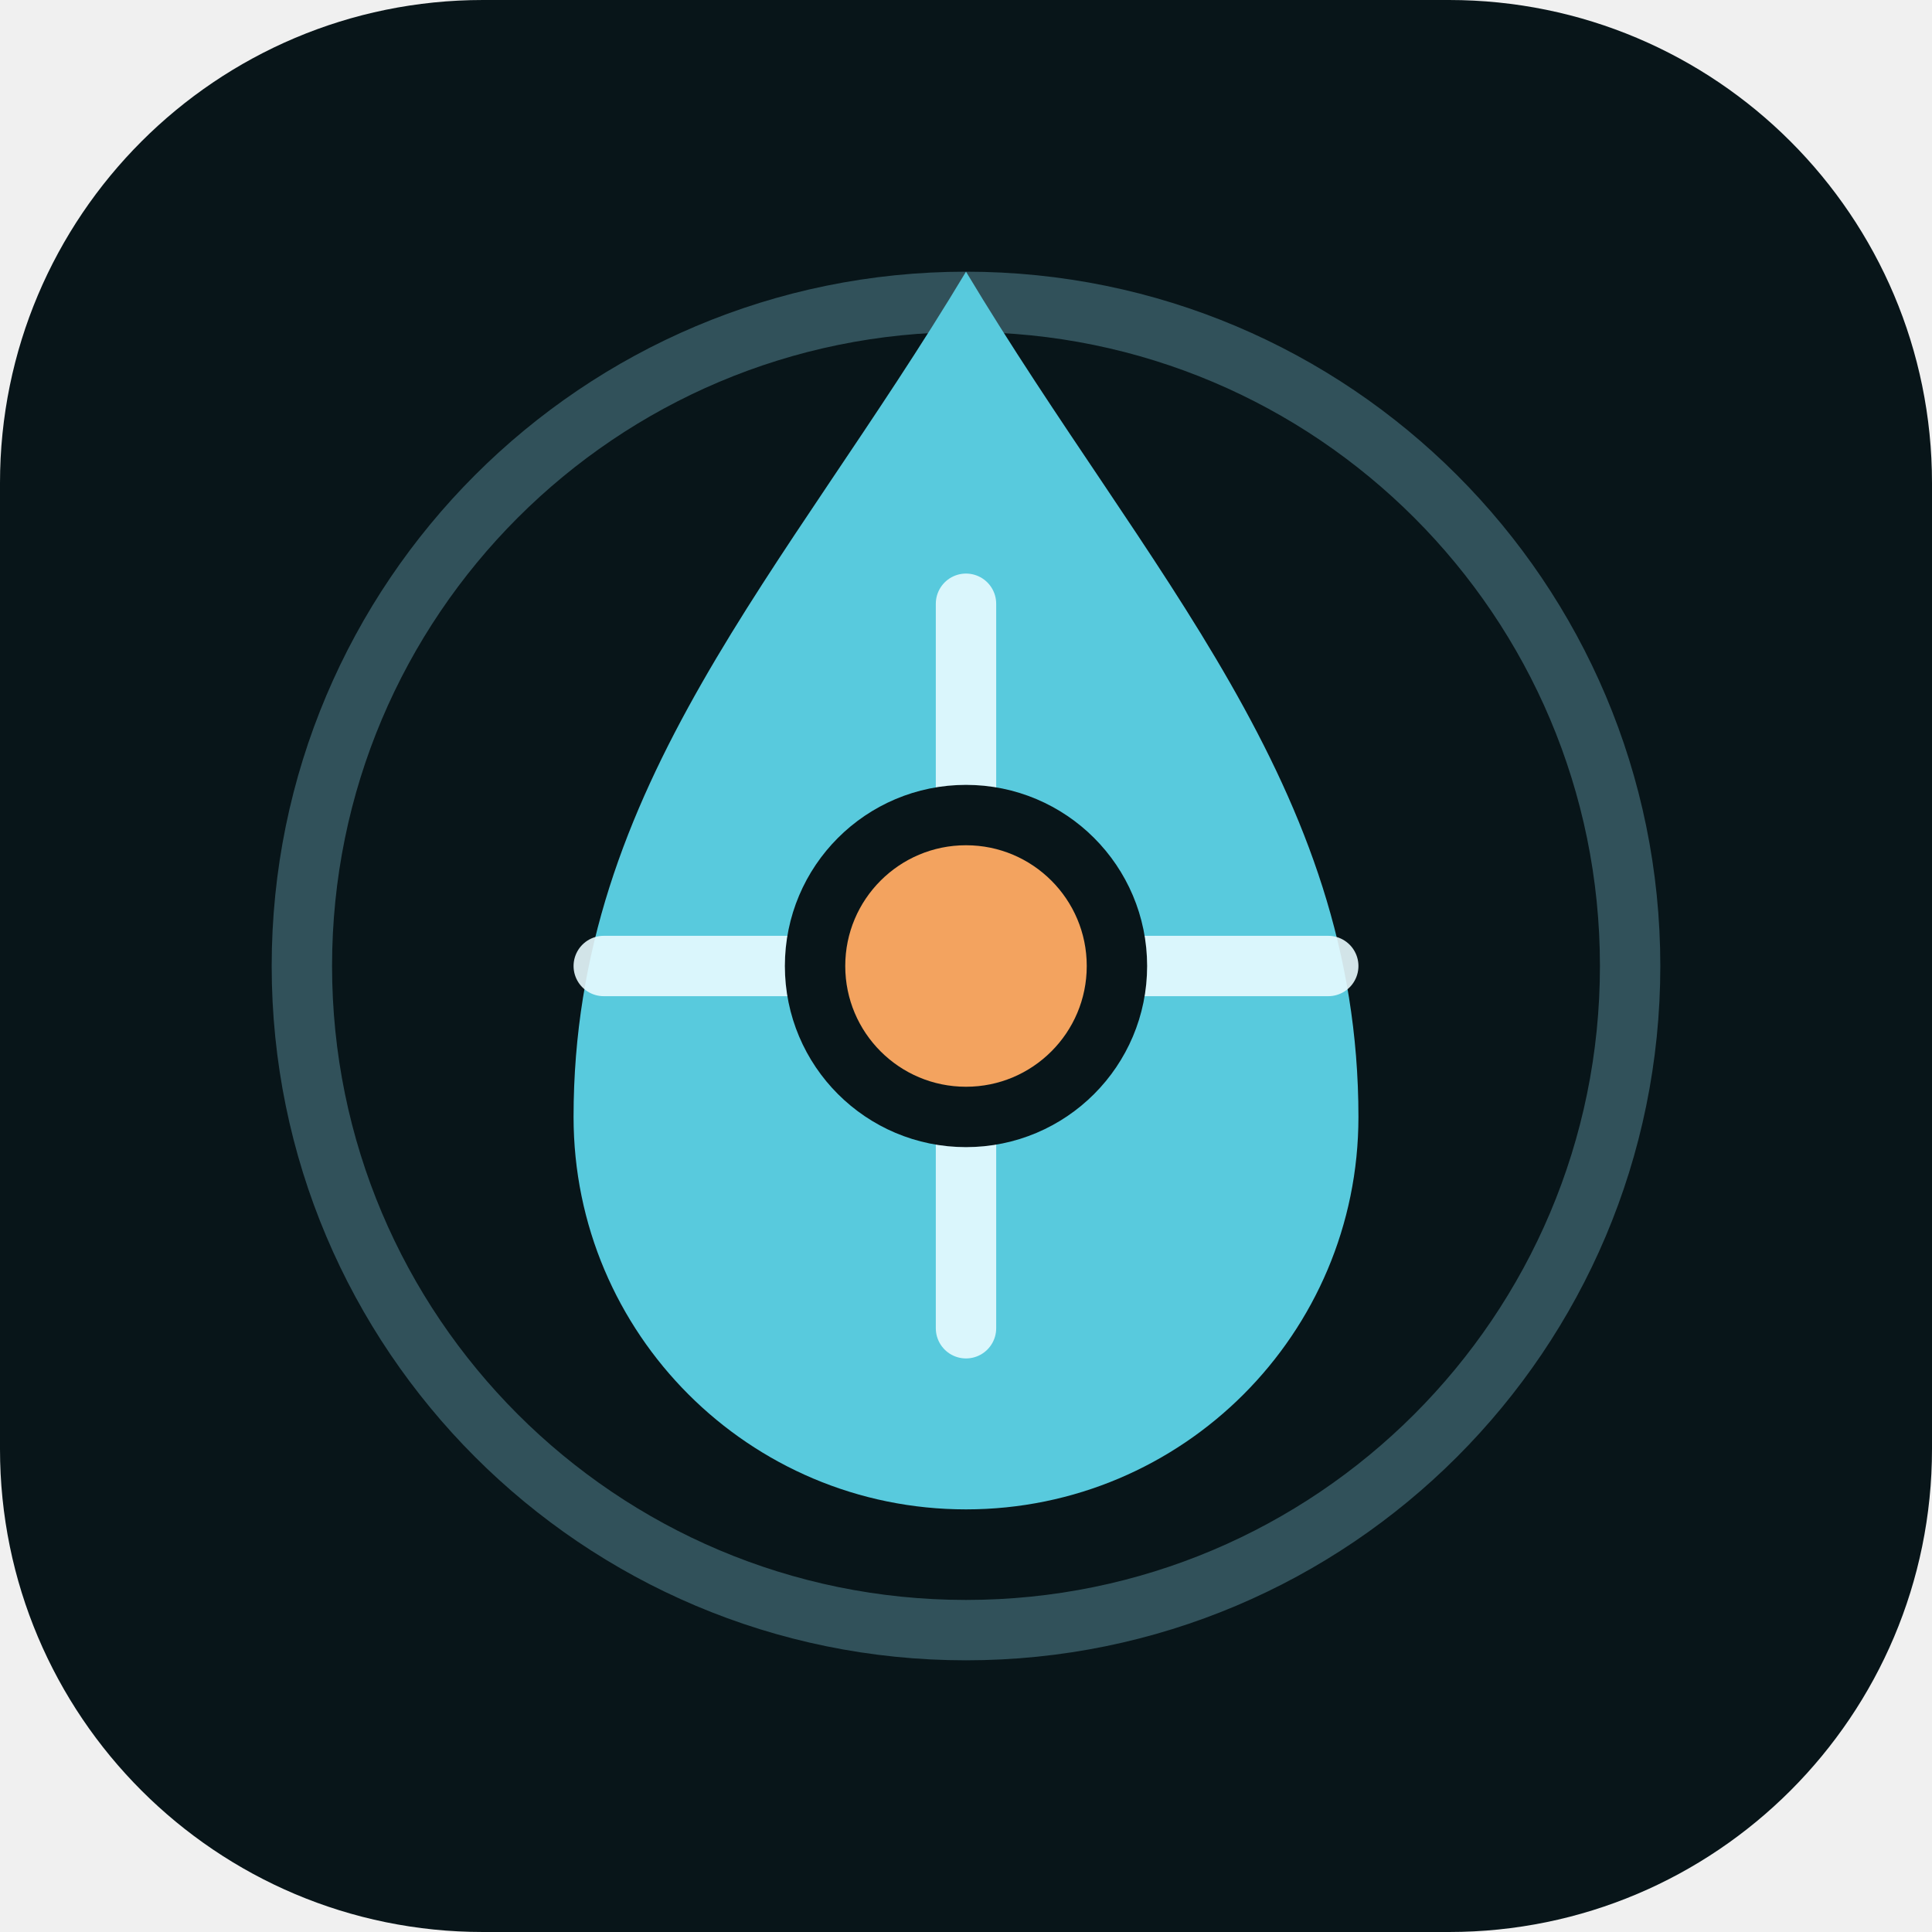
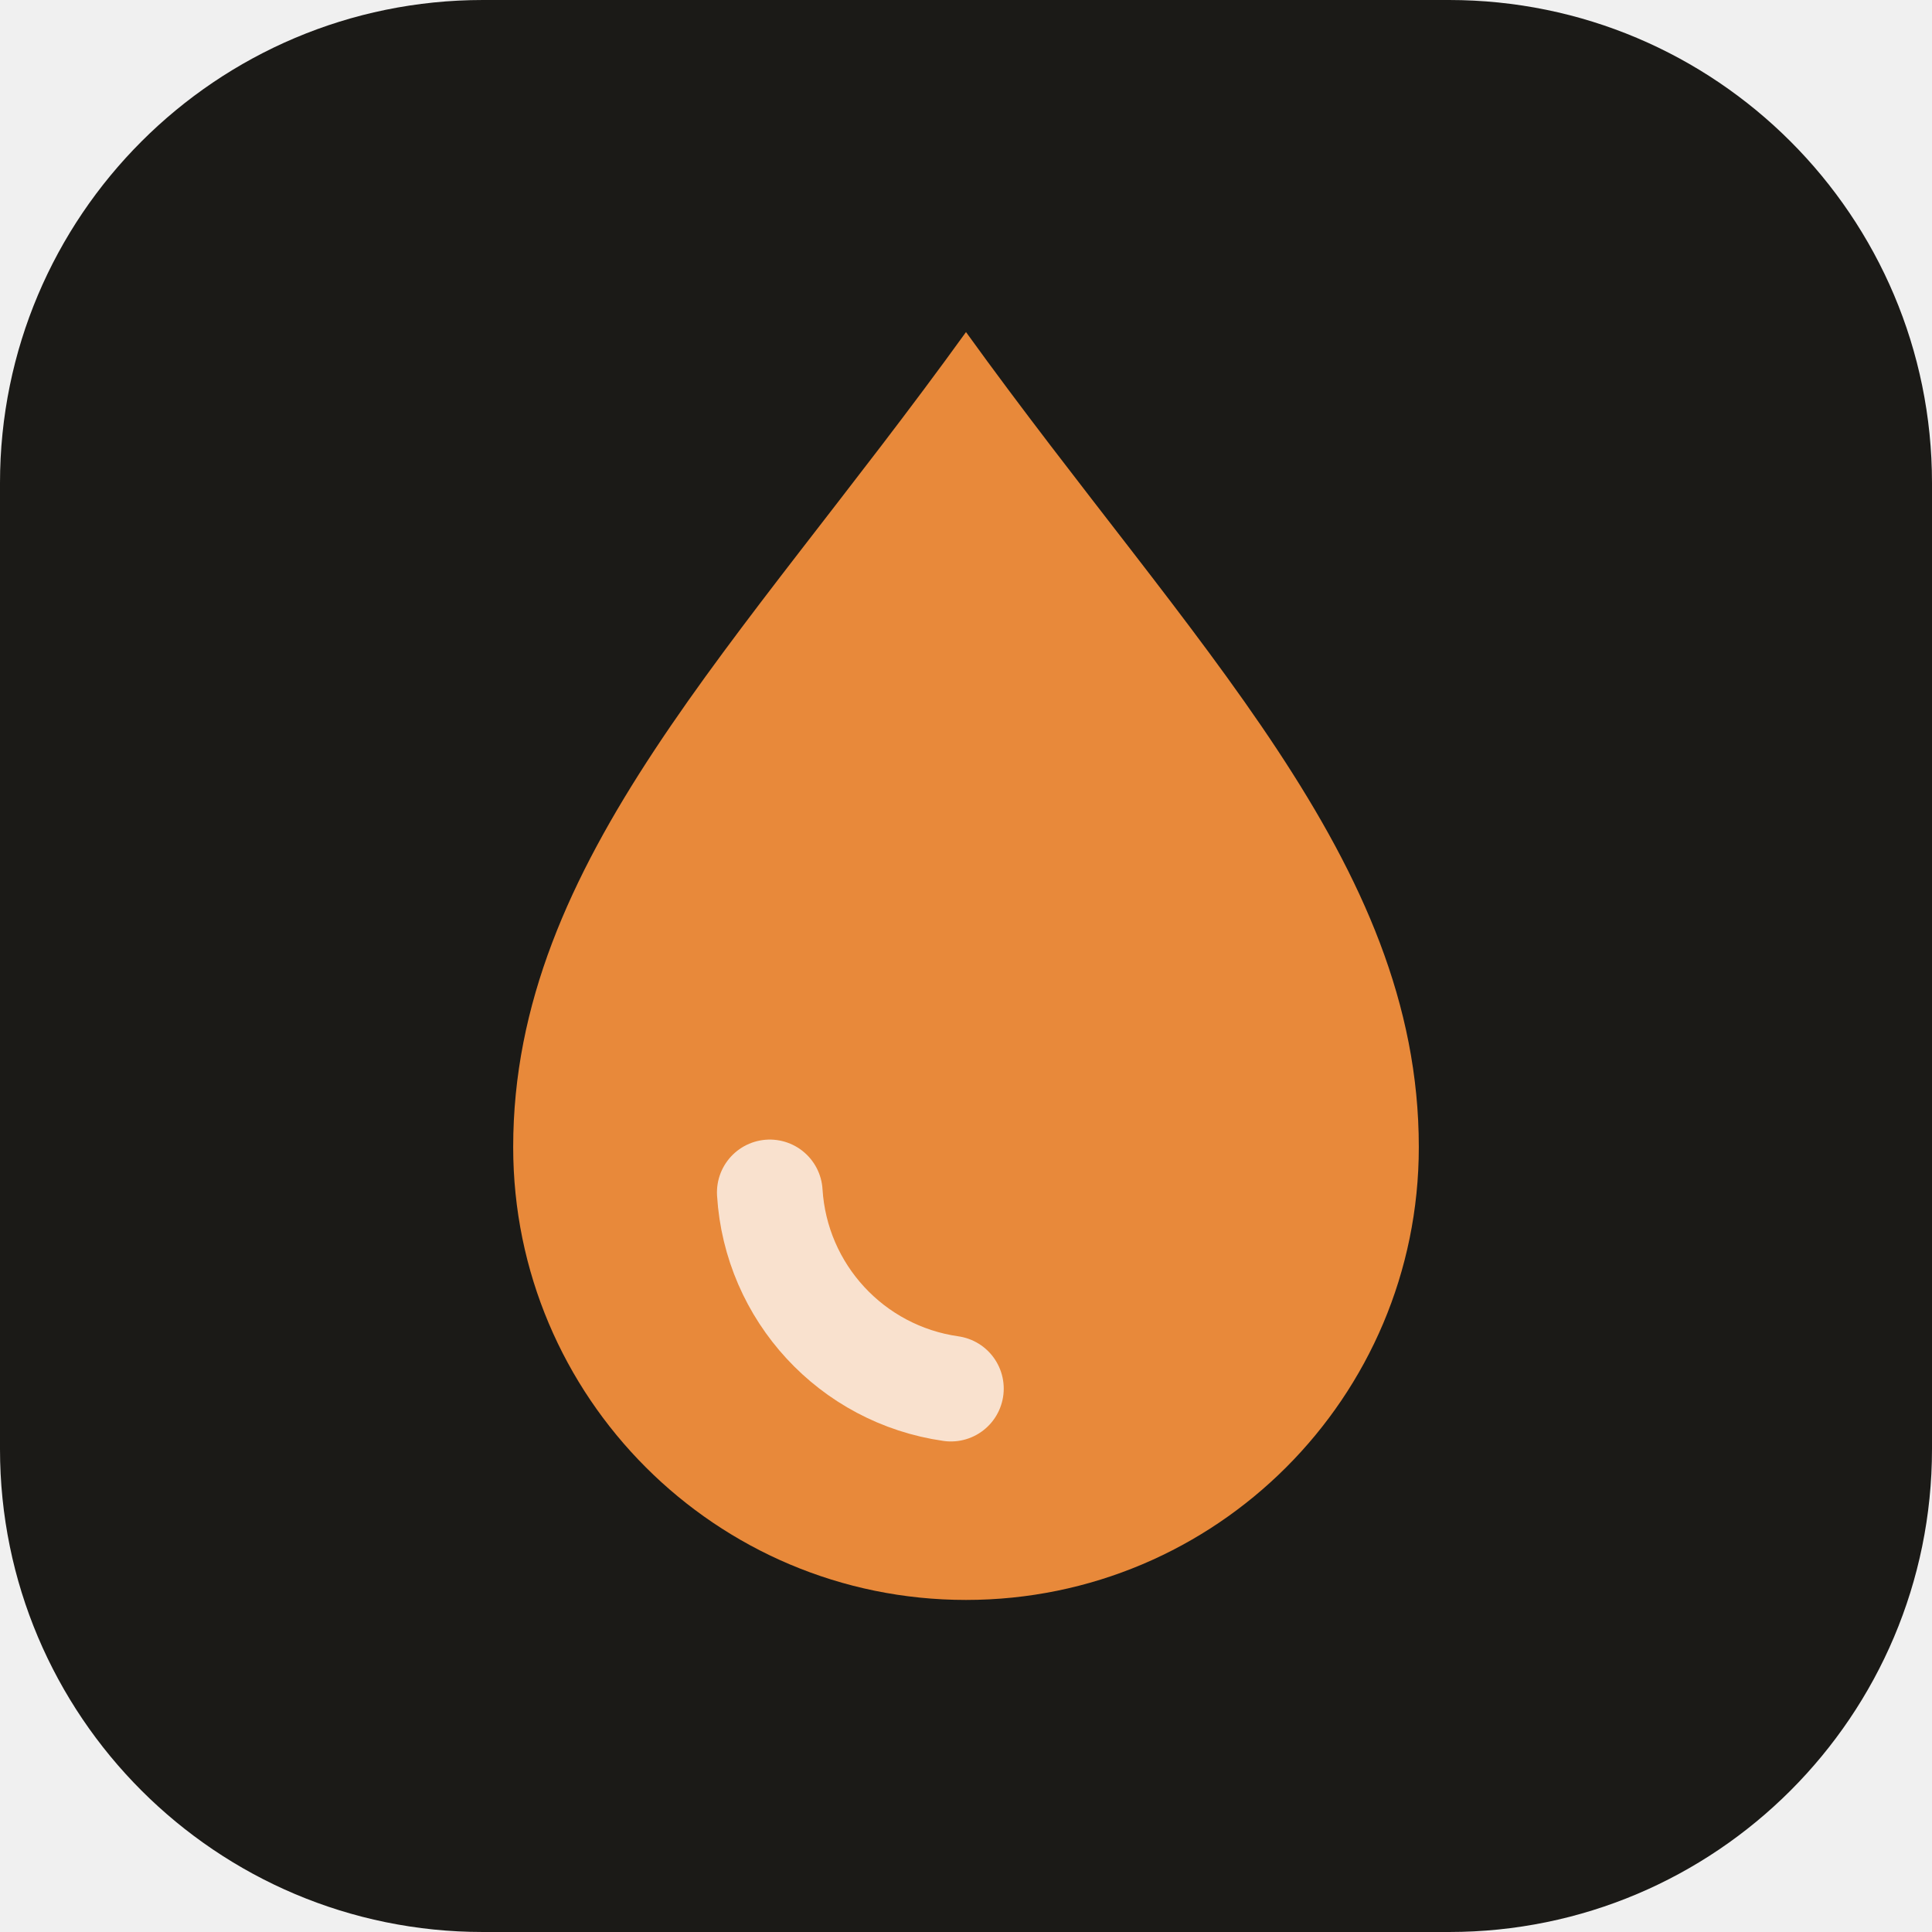
<svg xmlns="http://www.w3.org/2000/svg" viewBox="0 0 64 64">
-   <rect width="64" height="64" rx="16" fill="#081519" />
-   <circle cx="32" cy="32" r="22" fill="none" stroke="#31515a" stroke-width="2" />
-   <path d="M32 9C26 19 19 26 19 37a13 13 0 0 0 26 0C45 26 38 19 32 9Z" fill="#58cadd" />
-   <path d="M32 20v24M20 32h24" stroke="#e8fbff" stroke-width="2" stroke-linecap="round" opacity=".9" />
-   <circle cx="32" cy="32" r="5" fill="#f3a35f" stroke="#081519" stroke-width="2" />
+   <rect width="64" height="64" rx="16" fill="#1b1a17" />
+   <path d="M32 11c-7.5 10.4-15 17.5-15 27a15 15 0 0 0 30 0c0-9.5-7.5-16.6-15-27Z" fill="#e8893a" />
+   <path d="M25.5 39.5a7 7 0 0 0 6 6.5" fill="none" stroke="#fff" stroke-opacity=".75" stroke-width="3.5" stroke-linecap="round" />
</svg>
